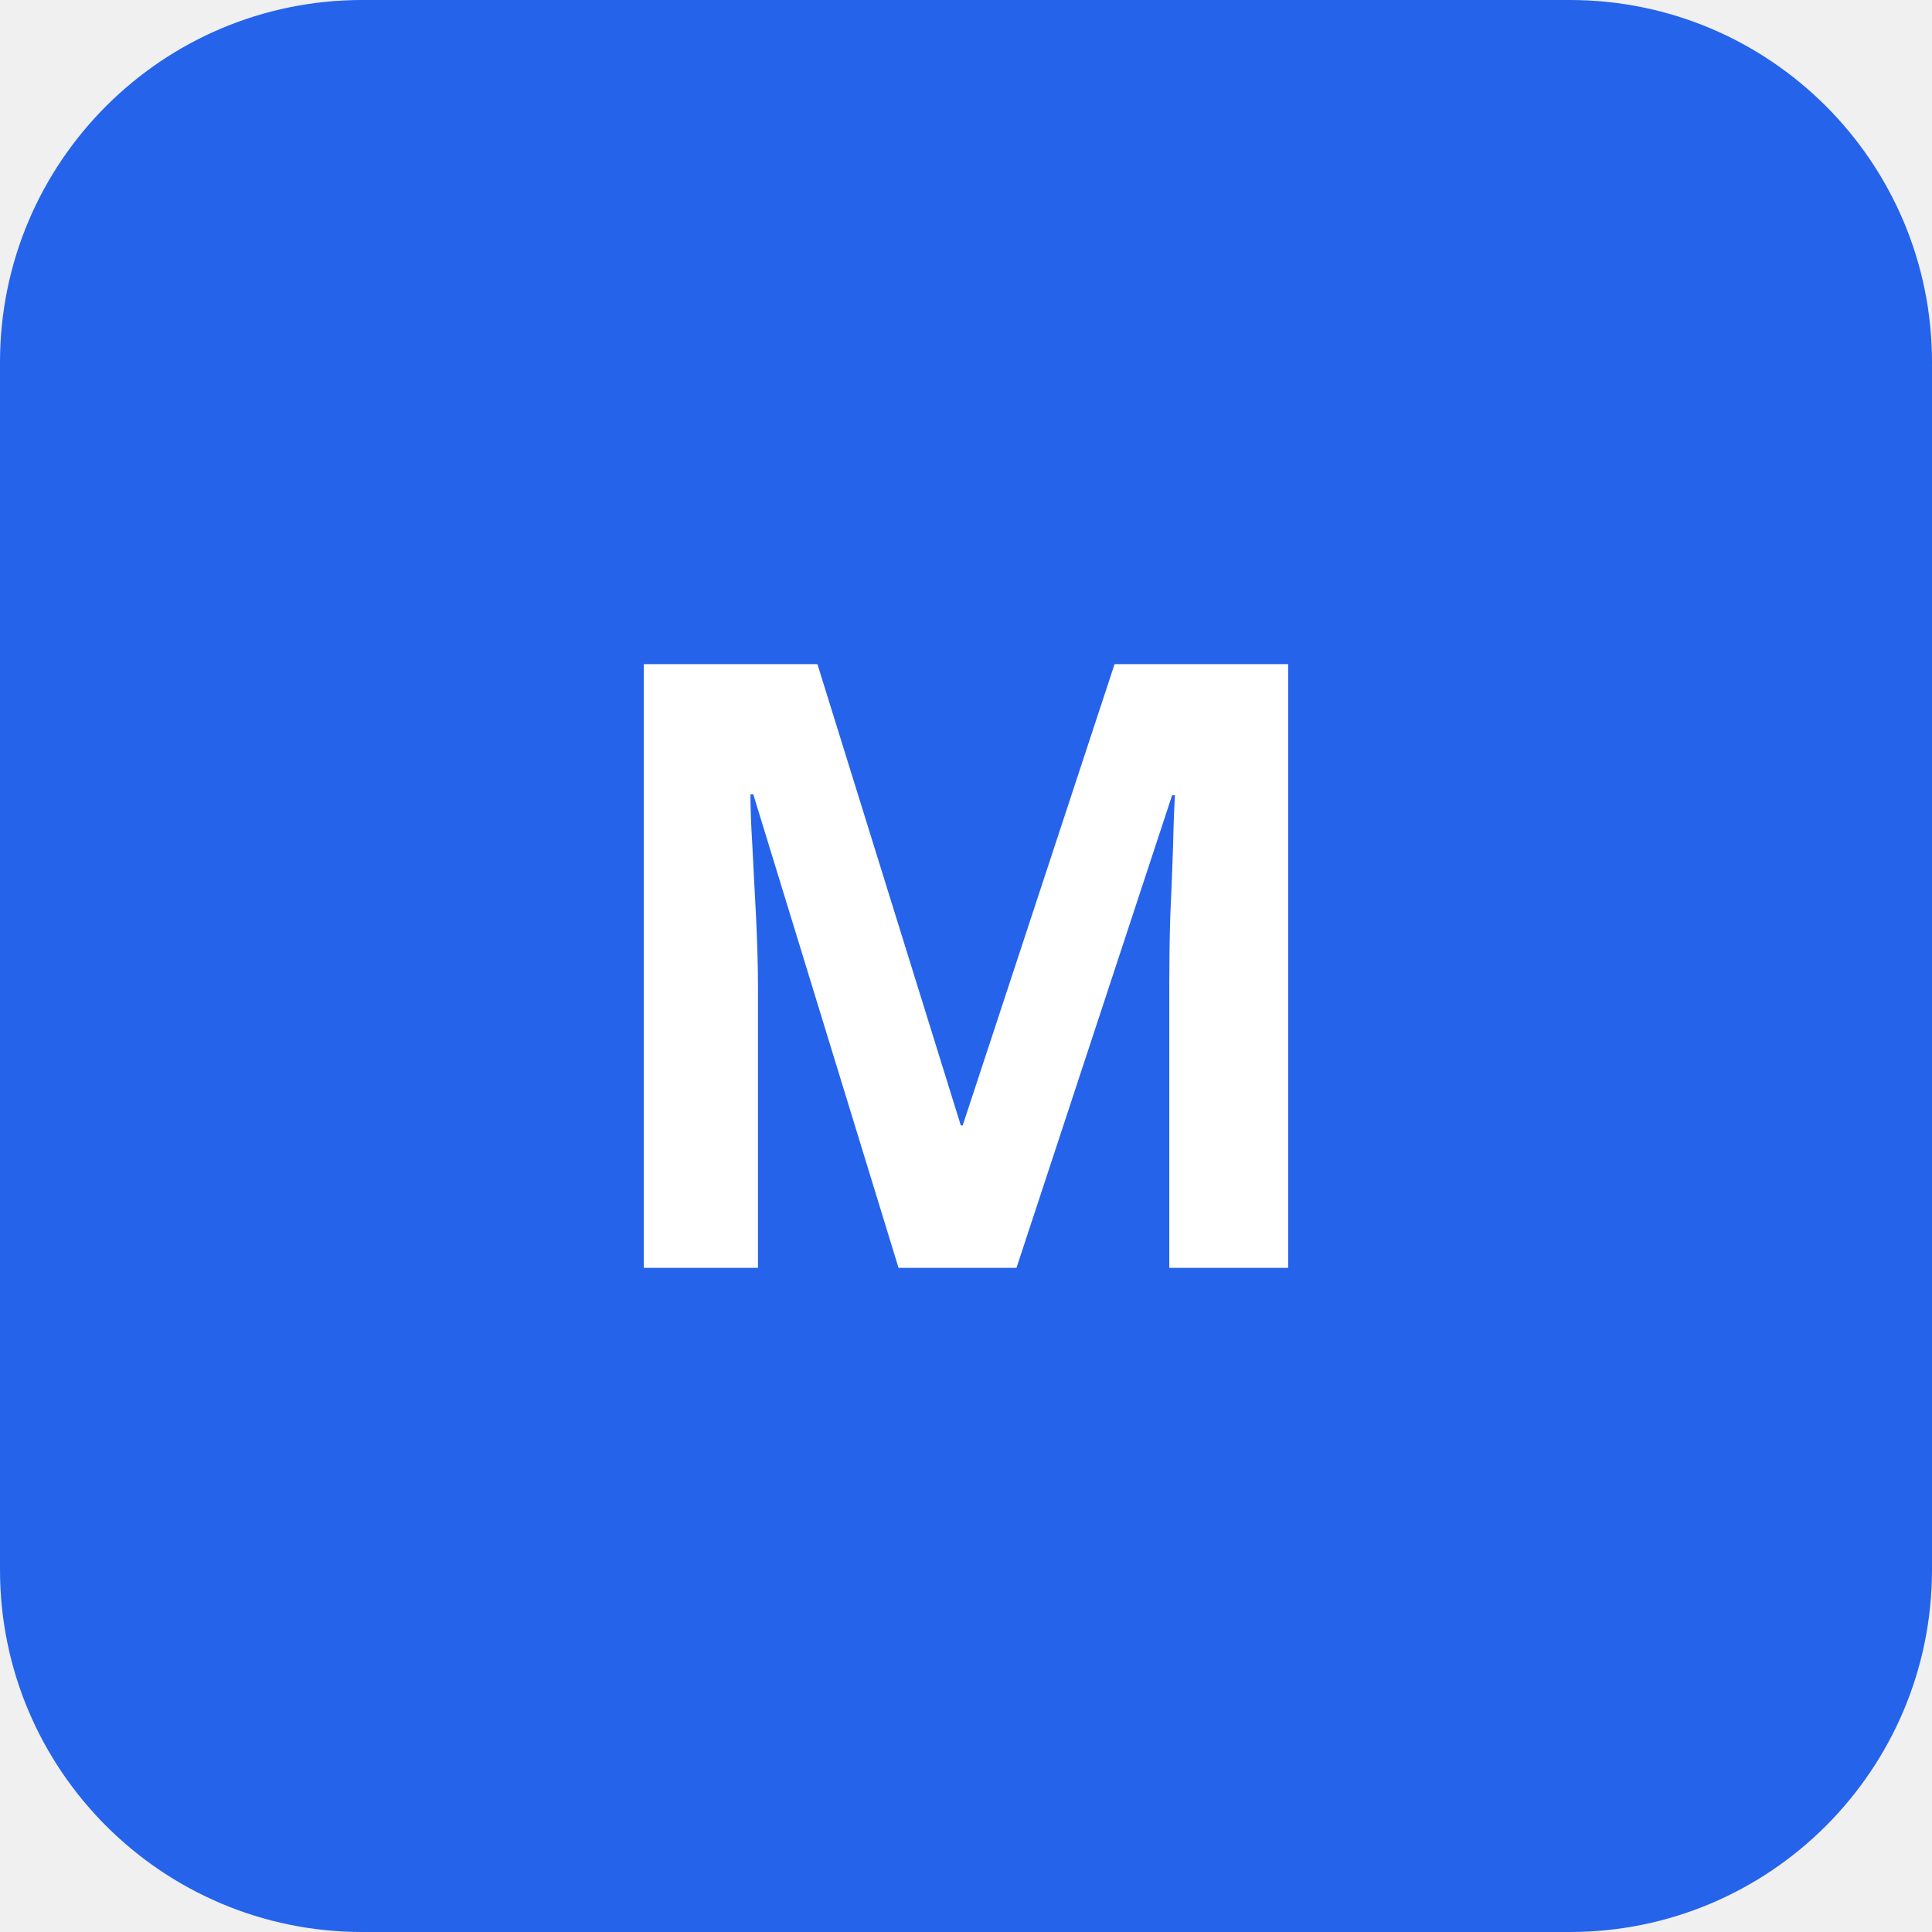
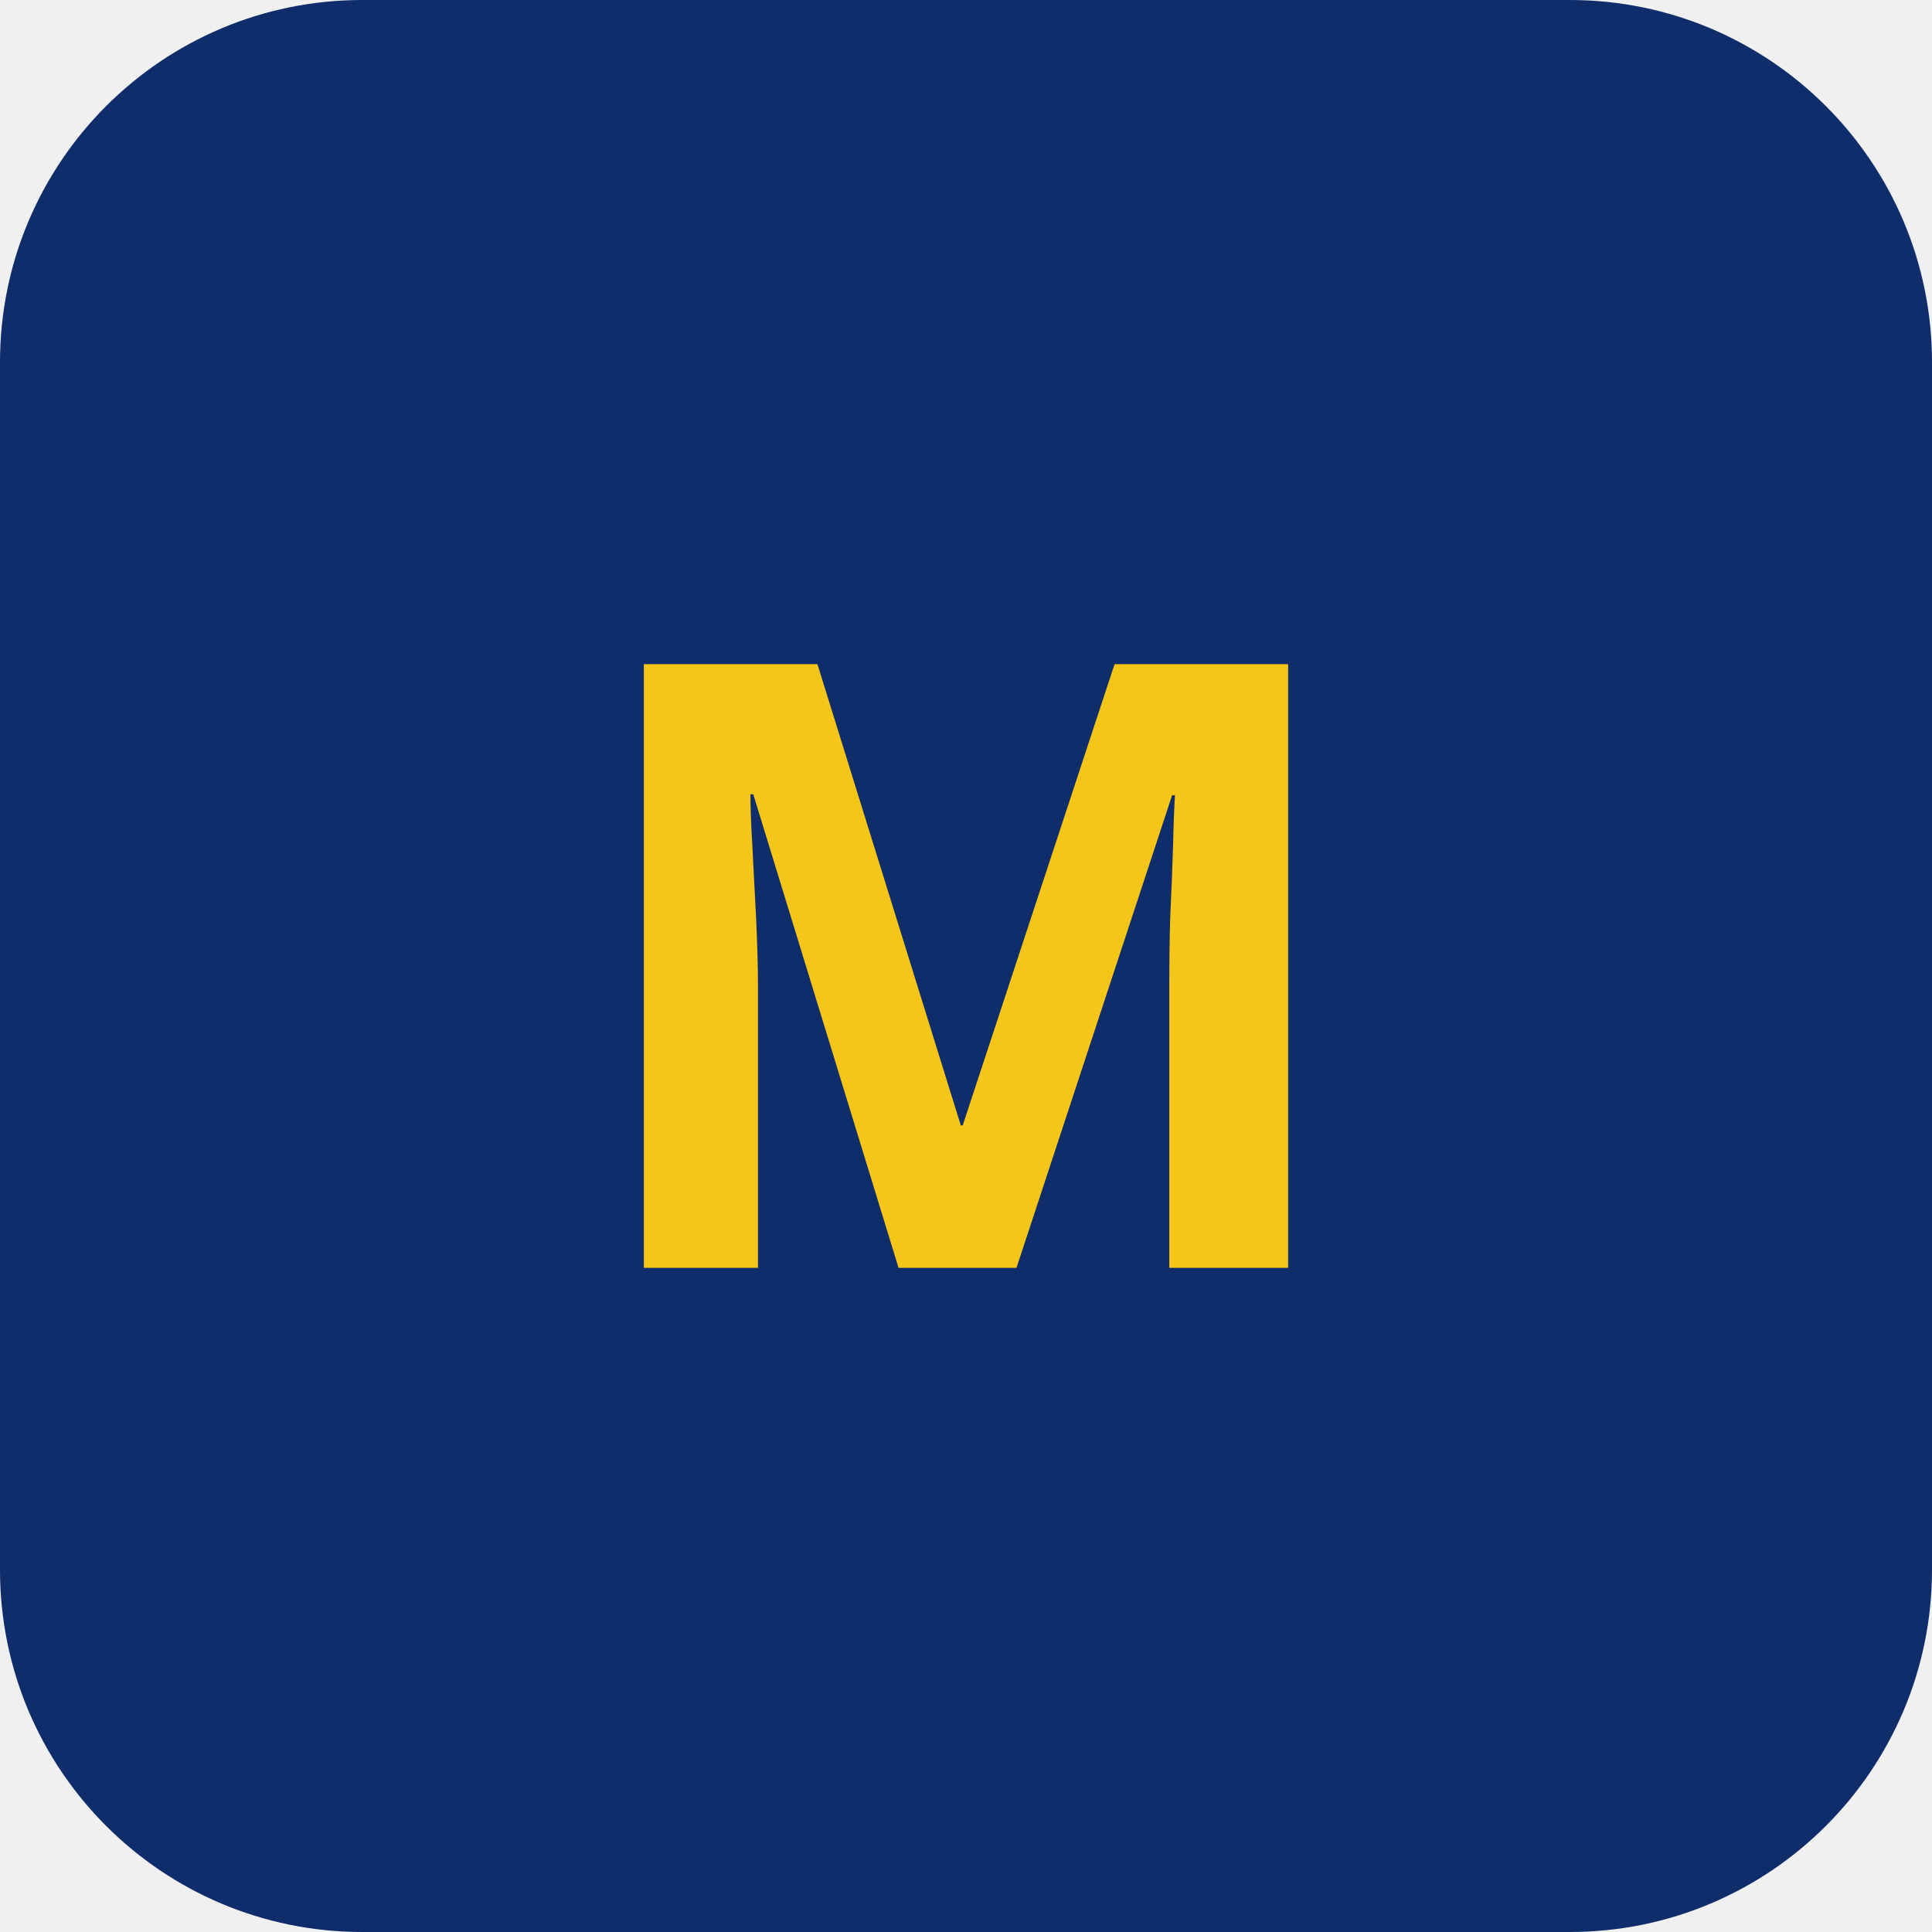
<svg xmlns="http://www.w3.org/2000/svg" viewBox="0 0 32 32" fill="none">
-   <rect width="32" height="32" rx="6" fill="#2563eb" />
-   <text x="16" y="21" text-anchor="middle" fill="white" font-size="14" font-family="system-ui,sans-serif" font-weight="700">M</text>
+   <rect width="32" height="32" rx="6" fill="#0F2D6B" />
+   <text x="16" y="21" text-anchor="middle" fill="#F5C518" font-size="14" font-family="system-ui,sans-serif" font-weight="700">M</text>
</svg>
